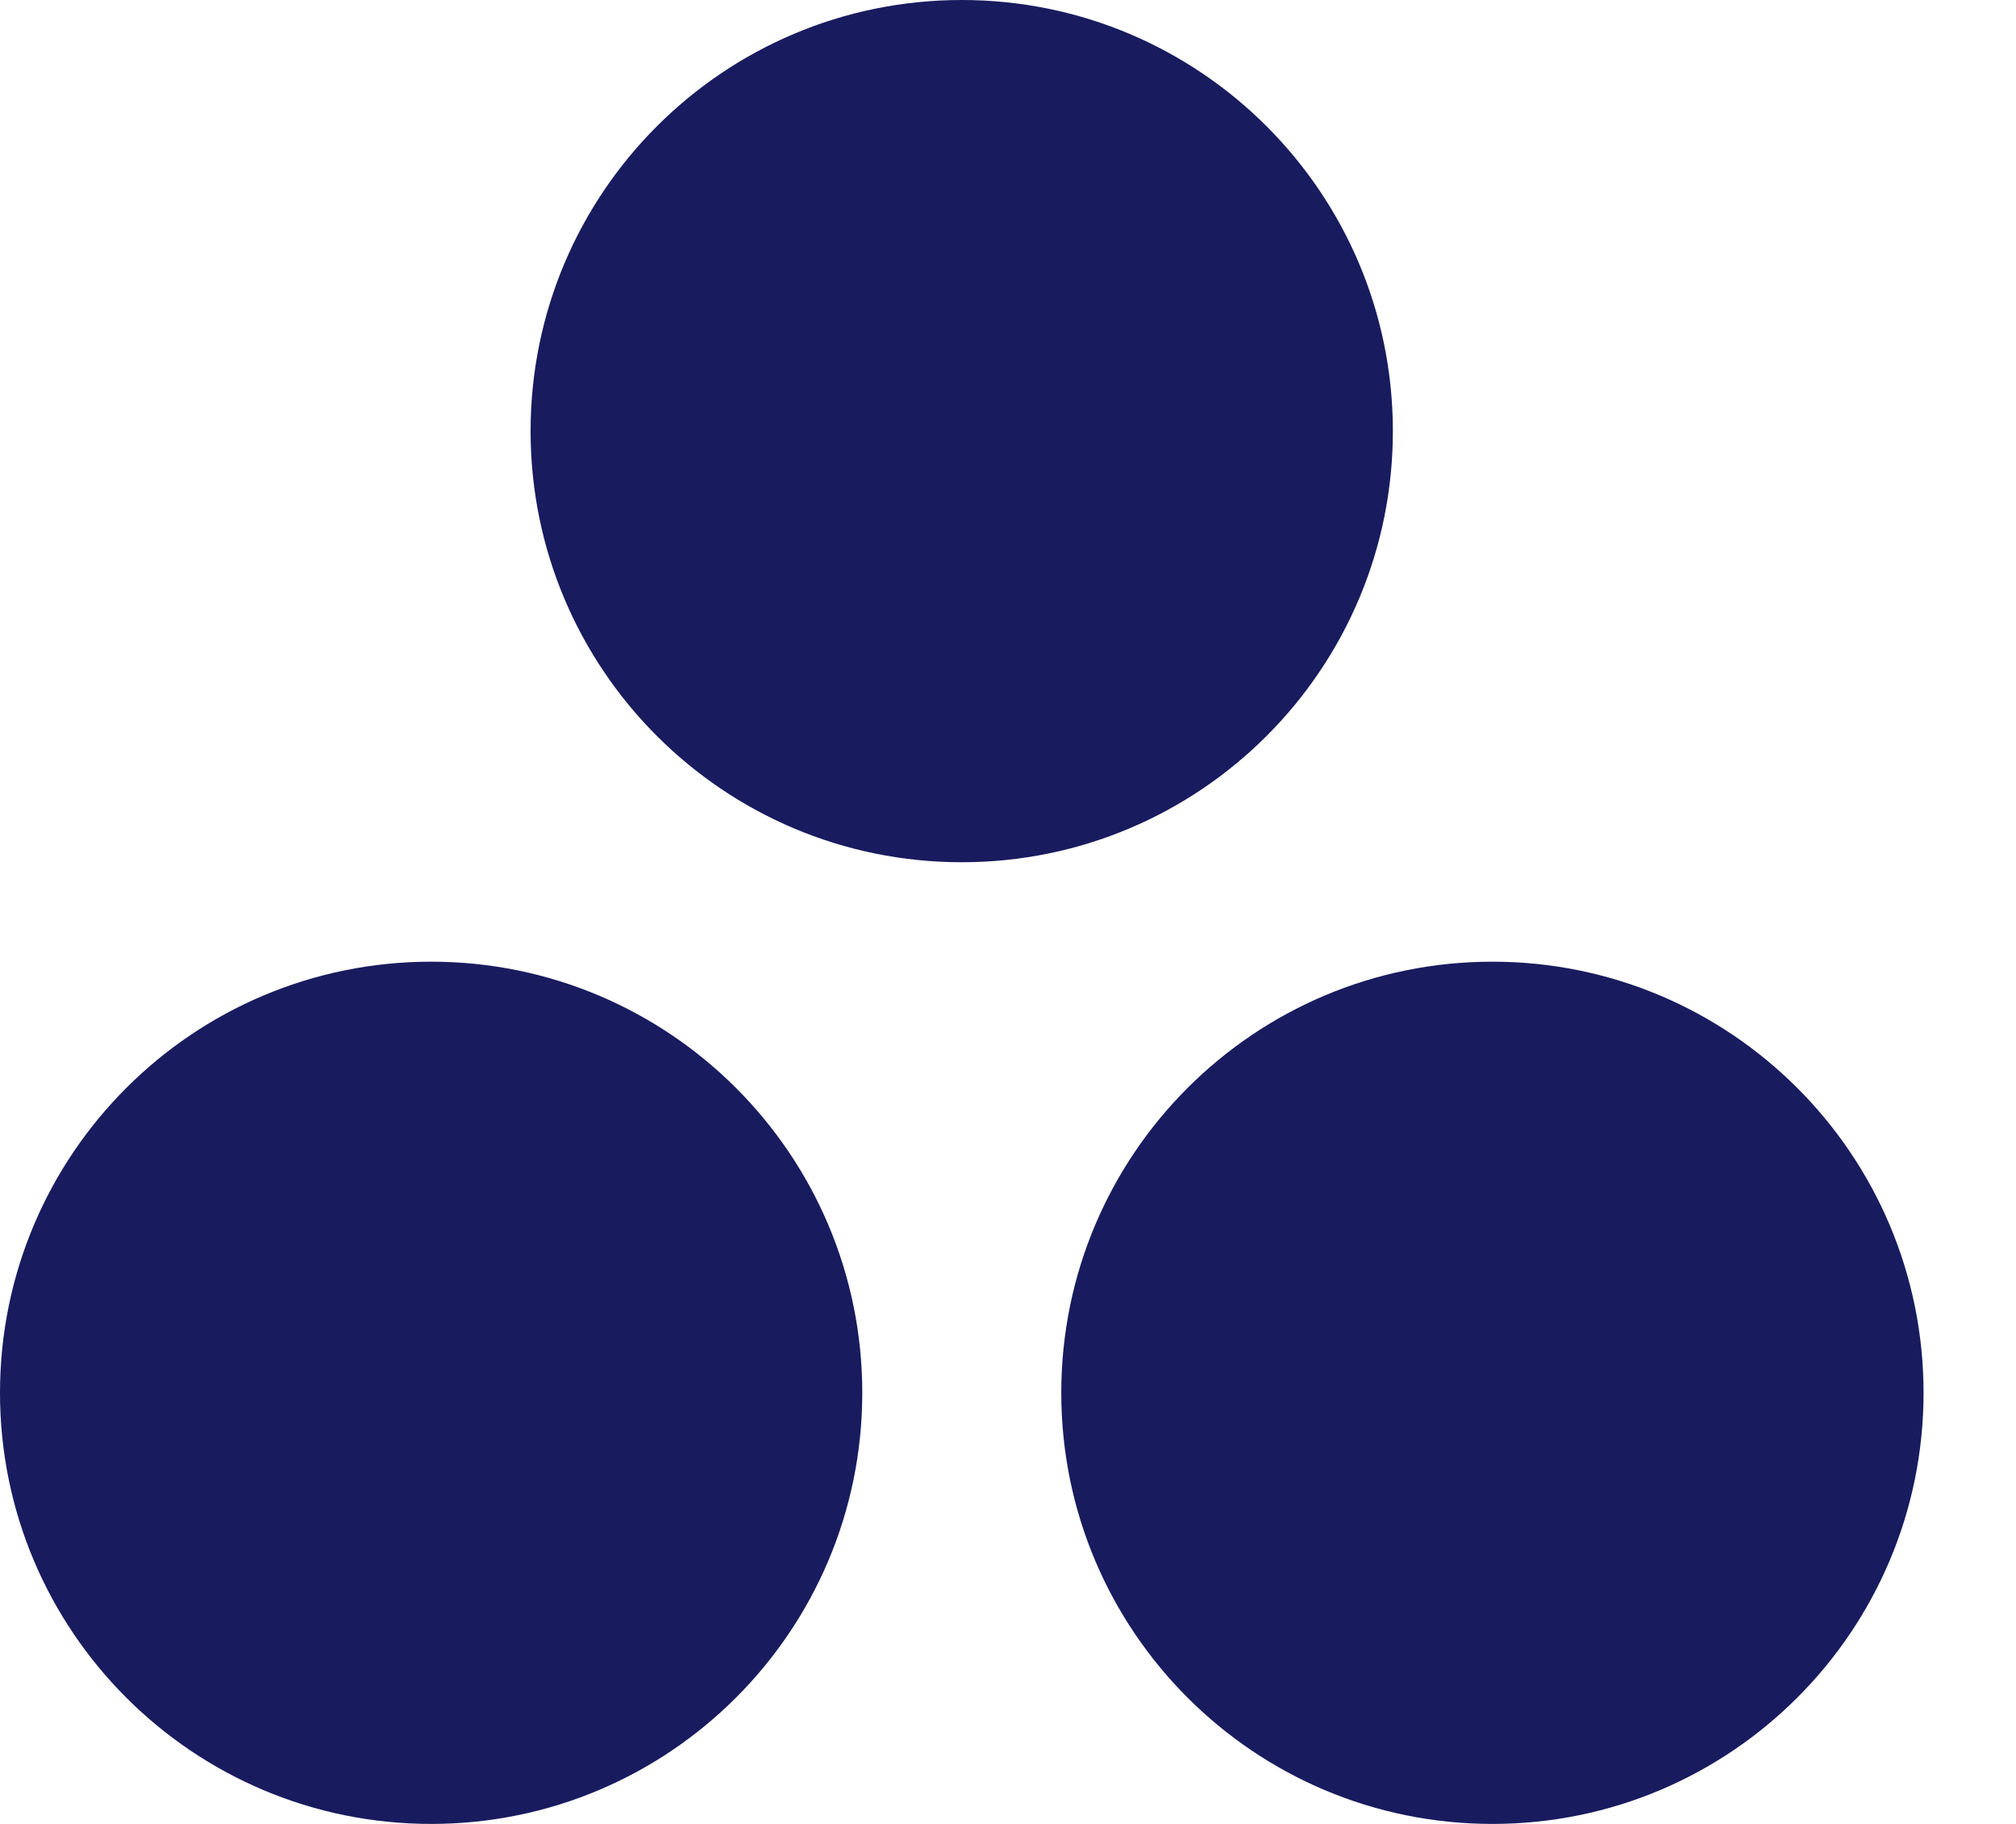
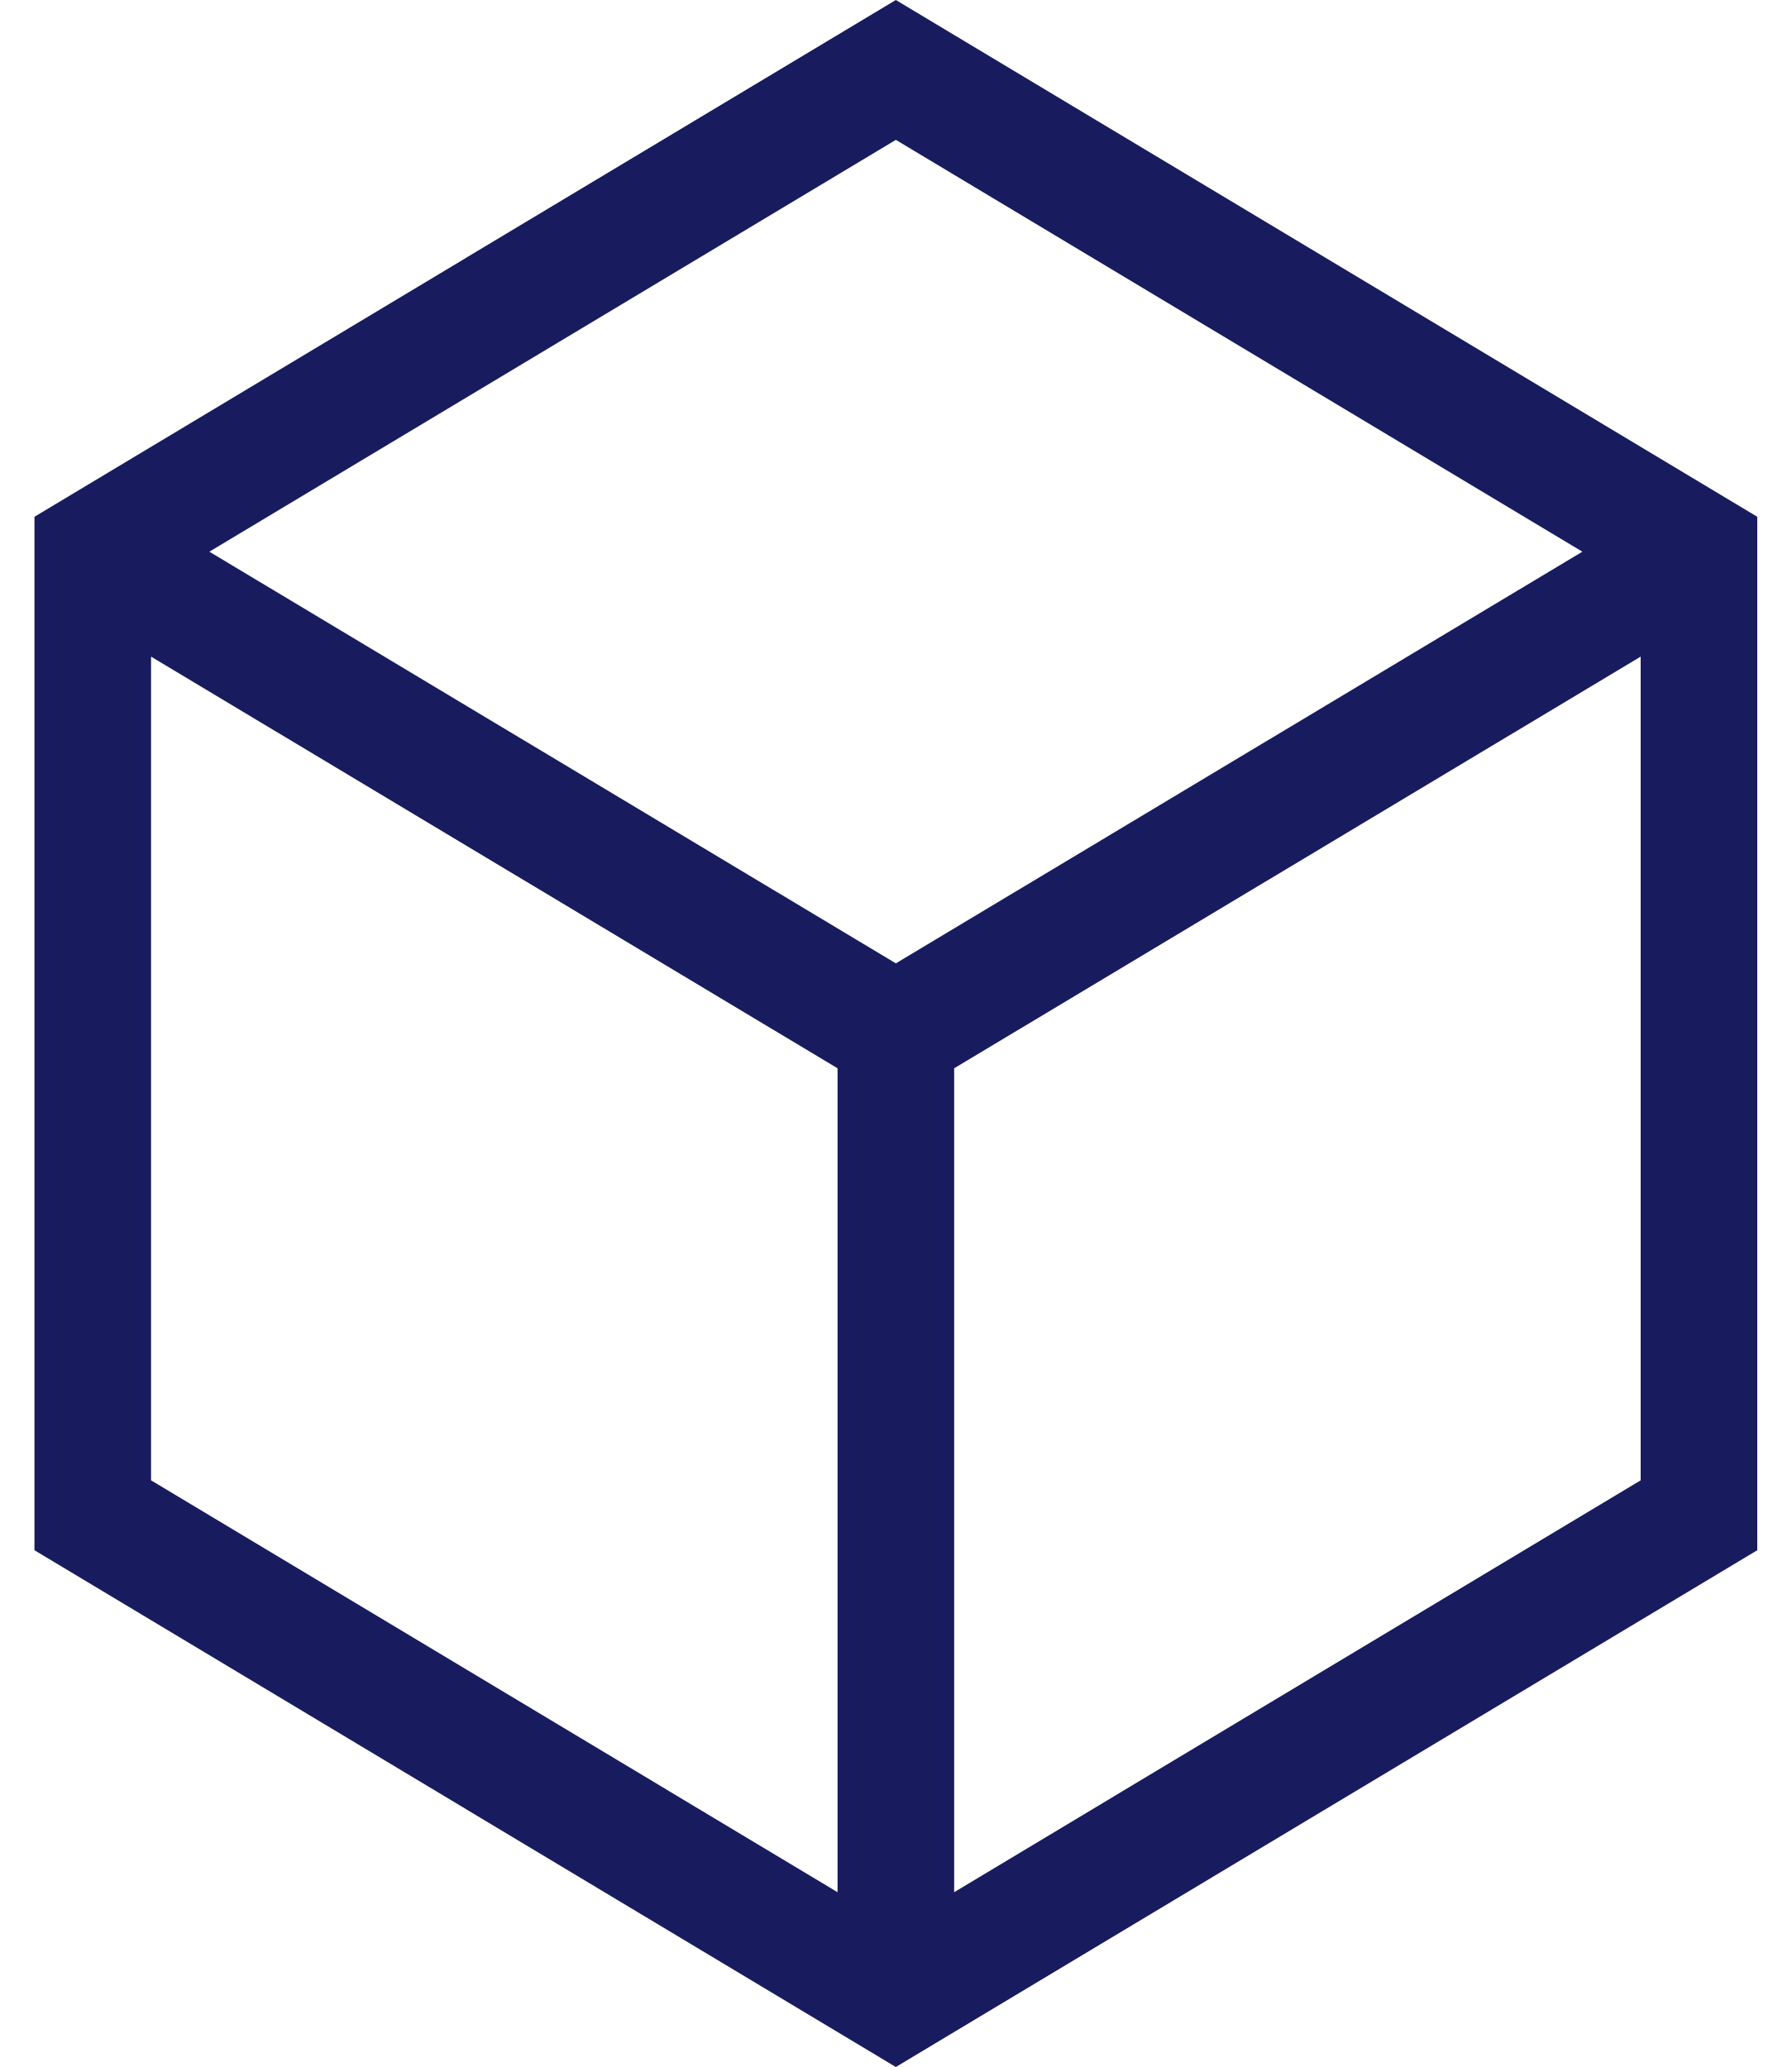
- <svg xmlns="http://www.w3.org/2000/svg" width="21" height="19" viewBox="0 0 21 19" fill="none">
-   <circle cx="10.018" cy="4.491" r="4.491" fill="#181B5E" />
-   <circle cx="4.491" cy="14.509" r="4.491" fill="#181B5E" />
-   <circle cx="15.546" cy="14.509" r="4.491" fill="#181B5E" />
+ <svg xmlns="http://www.w3.org/2000/svg" width="26" height="30" viewBox="0 0 26 30" fill="none">
+   <path d="M13 0L0.5 7.5V22.5L13 30L25.5 22.5V7.5L13 0ZM22.962 8.007L13 13.982L3.038 8.007L13 2.03L22.962 8.007ZM2.192 9.53L12.154 15.505V27.463L2.192 21.485V9.53ZM13.846 27.463V15.505L23.808 9.53V21.485L13.846 27.463Z" fill="#181B5E" />
</svg>
